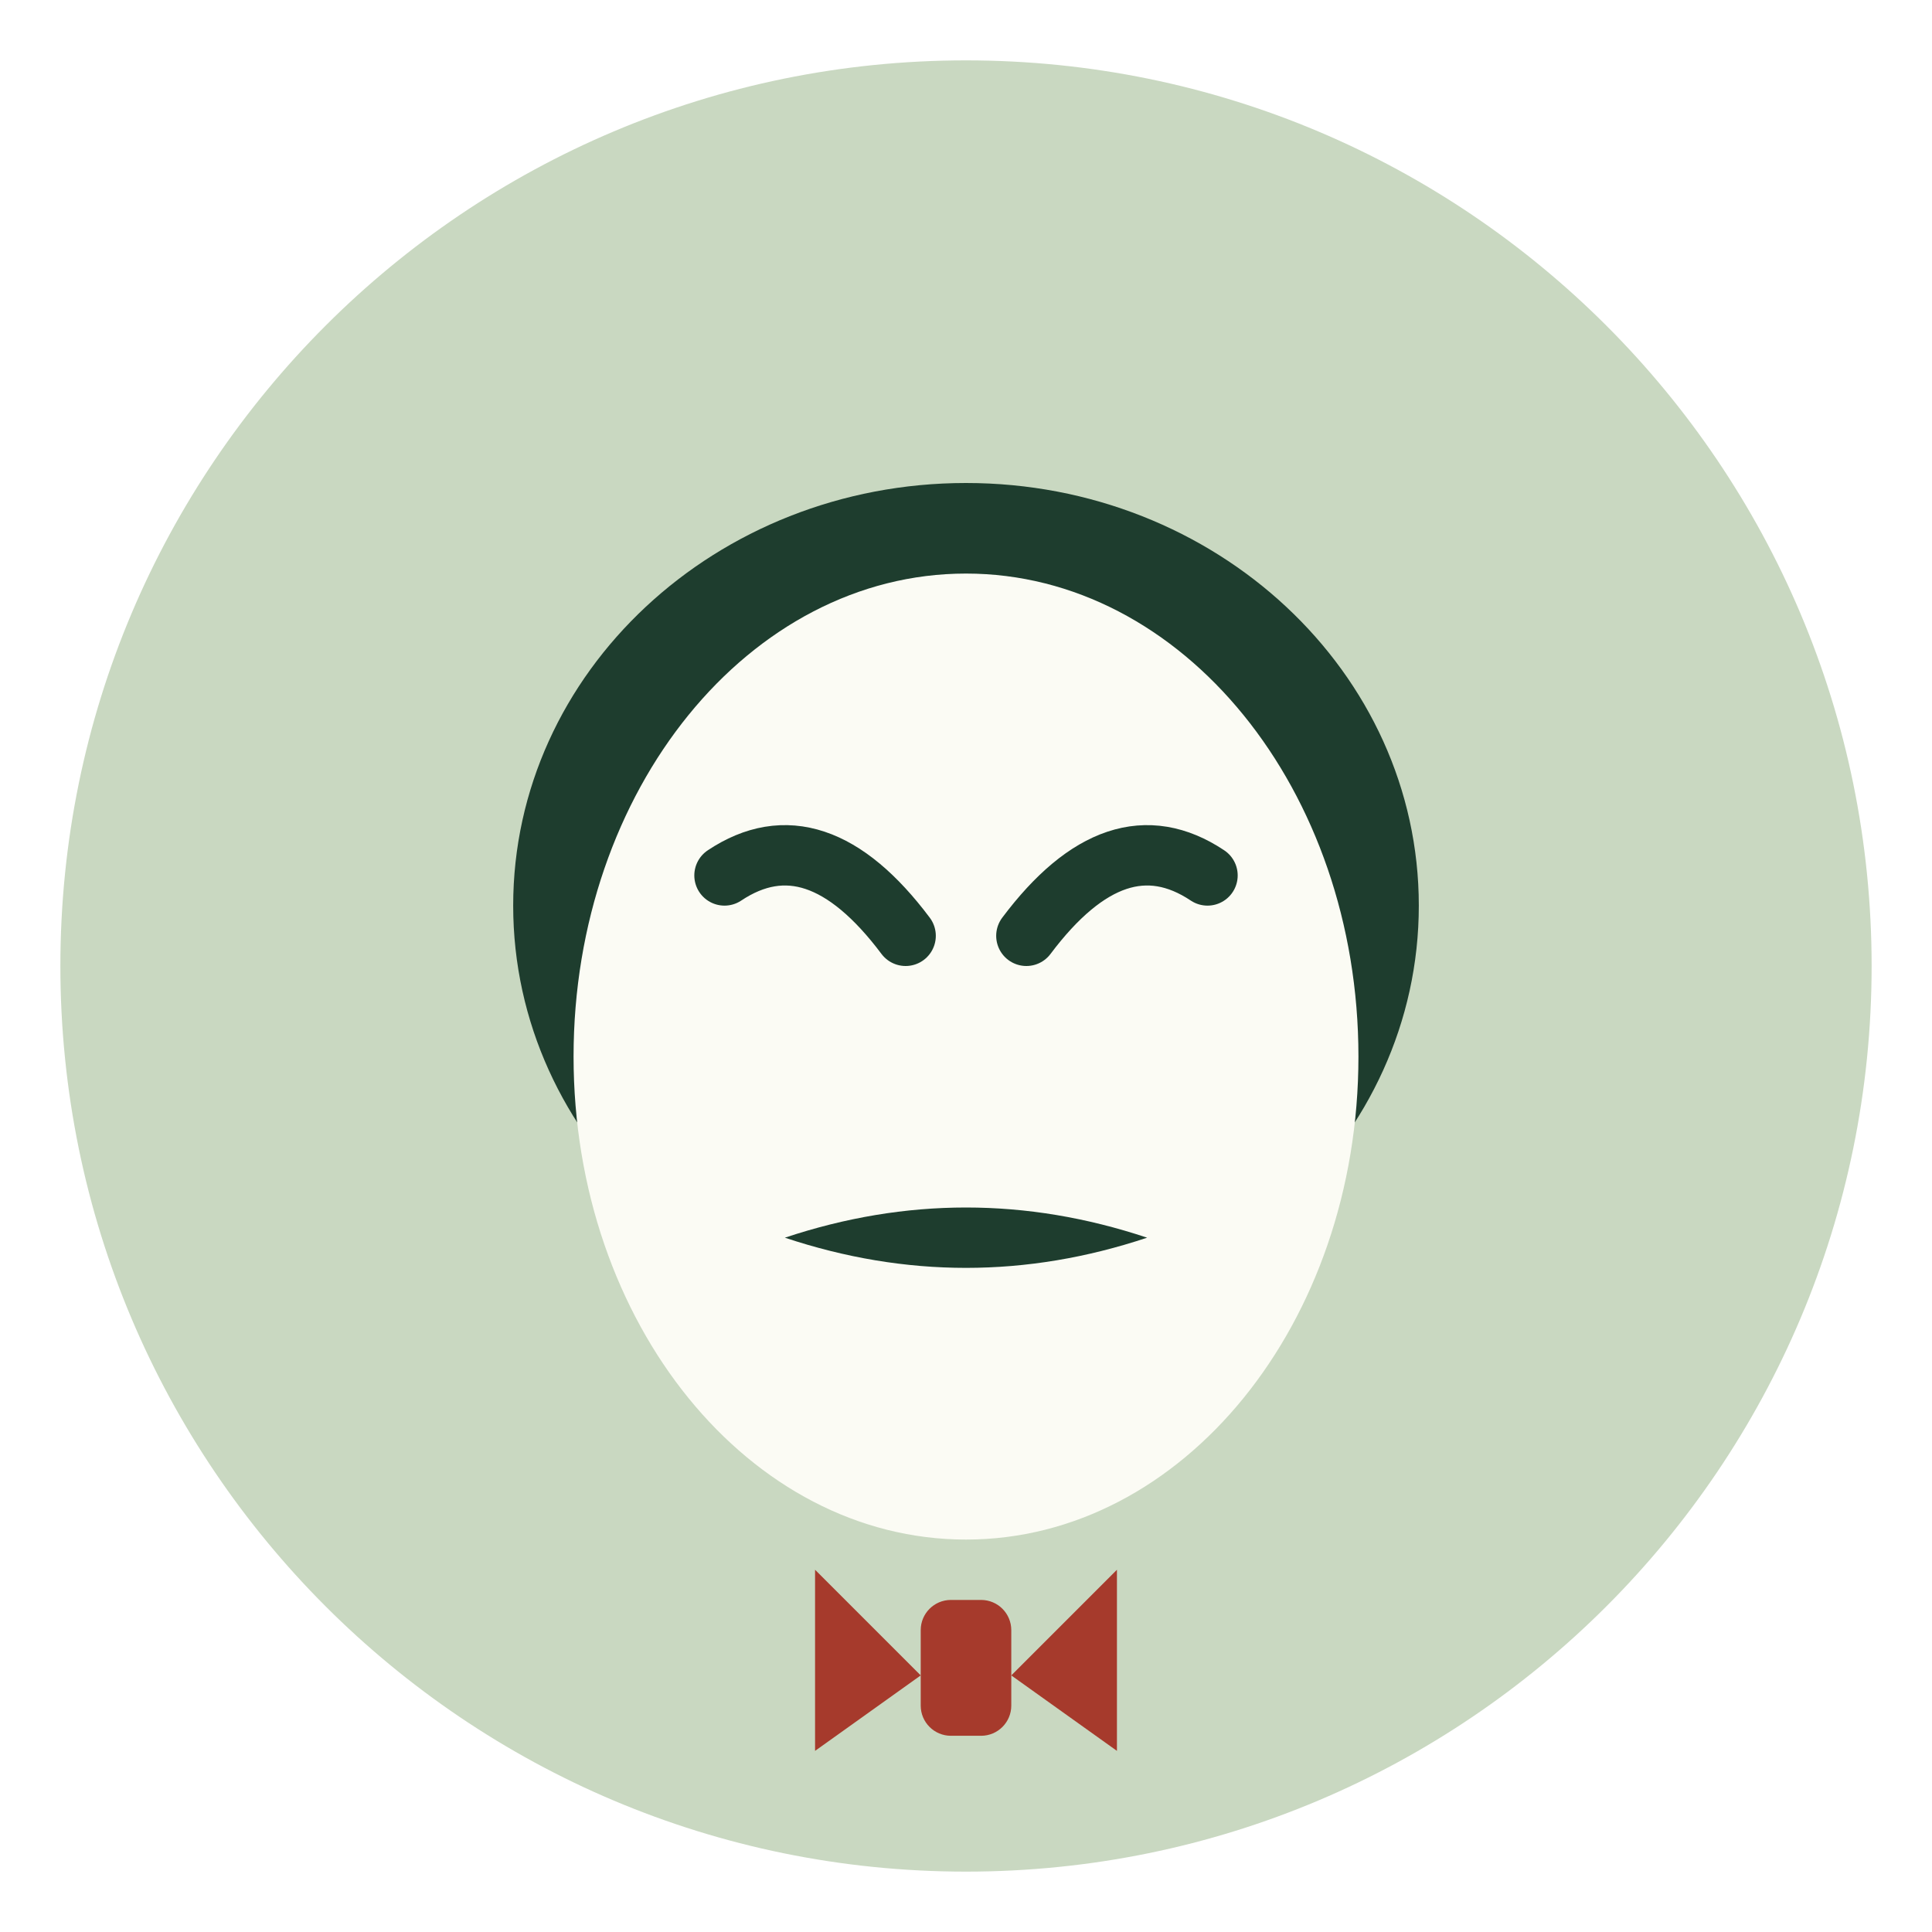
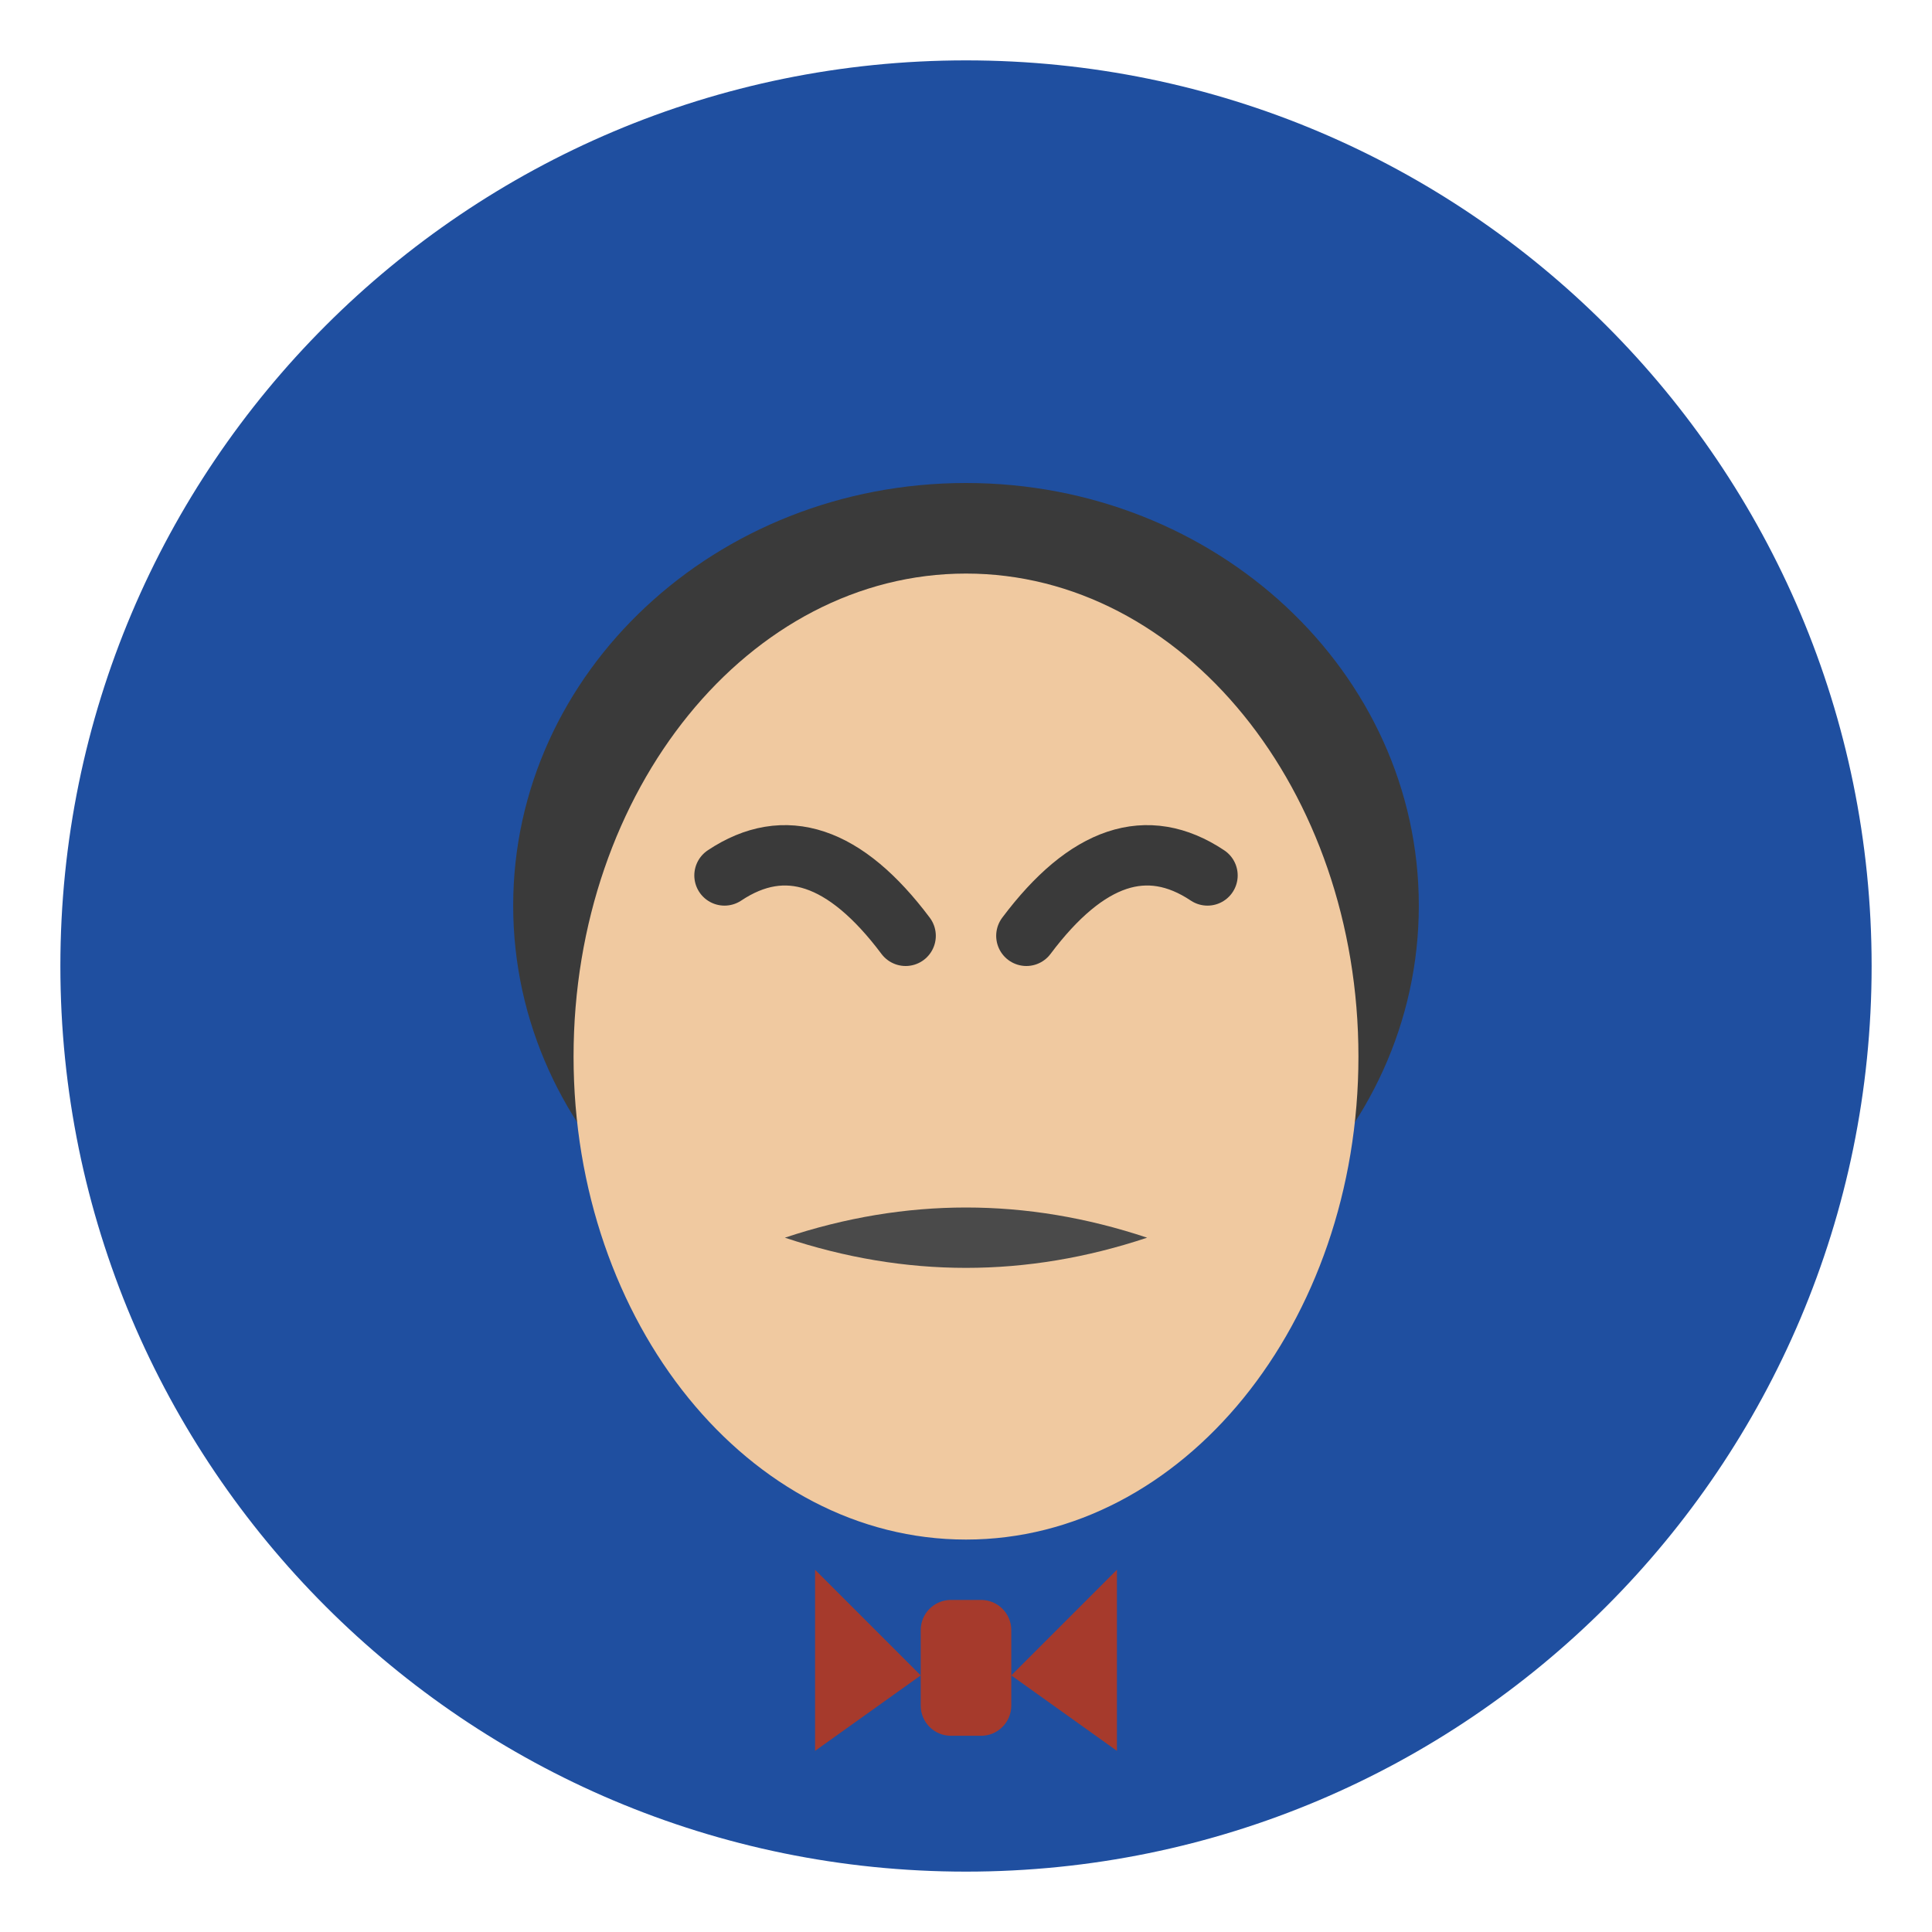
<svg xmlns="http://www.w3.org/2000/svg" viewBox="0 0 64 64">
-   <circle cx="32" cy="32" r="30" fill="#c9d8c1" />
+   <circle cx="32" cy="32" r="30" fill="#1f4fa0" />
  <g transform="translate(32 33)">
-     <ellipse cx="0" cy="-3" rx="15" ry="14" fill="#1e3d2e" />
-     <ellipse cx="0" cy="2" rx="13" ry="16" fill="#fbfbf4" />
-     <path d="M -8 -4 Q -5 -6 -2 -2" stroke="#1e3d2e" stroke-width="2" stroke-linecap="round" fill="none" />
-     <path d="M 8 -4 Q 5 -6 2 -2" stroke="#1e3d2e" stroke-width="2" stroke-linecap="round" fill="none" />
-     <path d="M -6 8 Q 0 6 6 8 Q 0 10 -6 8 Z" fill="#1e3d2e" />
+     <ellipse cx="0" cy="-3" rx="15" ry="14" fill="#3a3a3a" />
+     <ellipse cx="0" cy="2" rx="13" ry="16" fill="#f0c9a0" />
+     <path d="M -8 -4 Q -5 -6 -2 -2" stroke="#3a3a3a" stroke-width="2" stroke-linecap="round" fill="none" />
+     <path d="M 8 -4 Q 5 -6 2 -2" stroke="#3a3a3a" stroke-width="2" stroke-linecap="round" fill="none" />
+     <path d="M -6 8 Q 0 6 6 8 Q 0 10 -6 8 Z" fill="#4a4a4a" />
    <path d="M -5 19 L -5 25 L -1.5 22.5 Z" fill="#a63a2c" />
    <path d="M 5 19 L 5 25 L 1.5 22.5 Z" fill="#a63a2c" />
    <rect x="-1.5" y="20" width="3" height="4.5" rx="1" fill="#a63a2c" />
  </g>
</svg>
